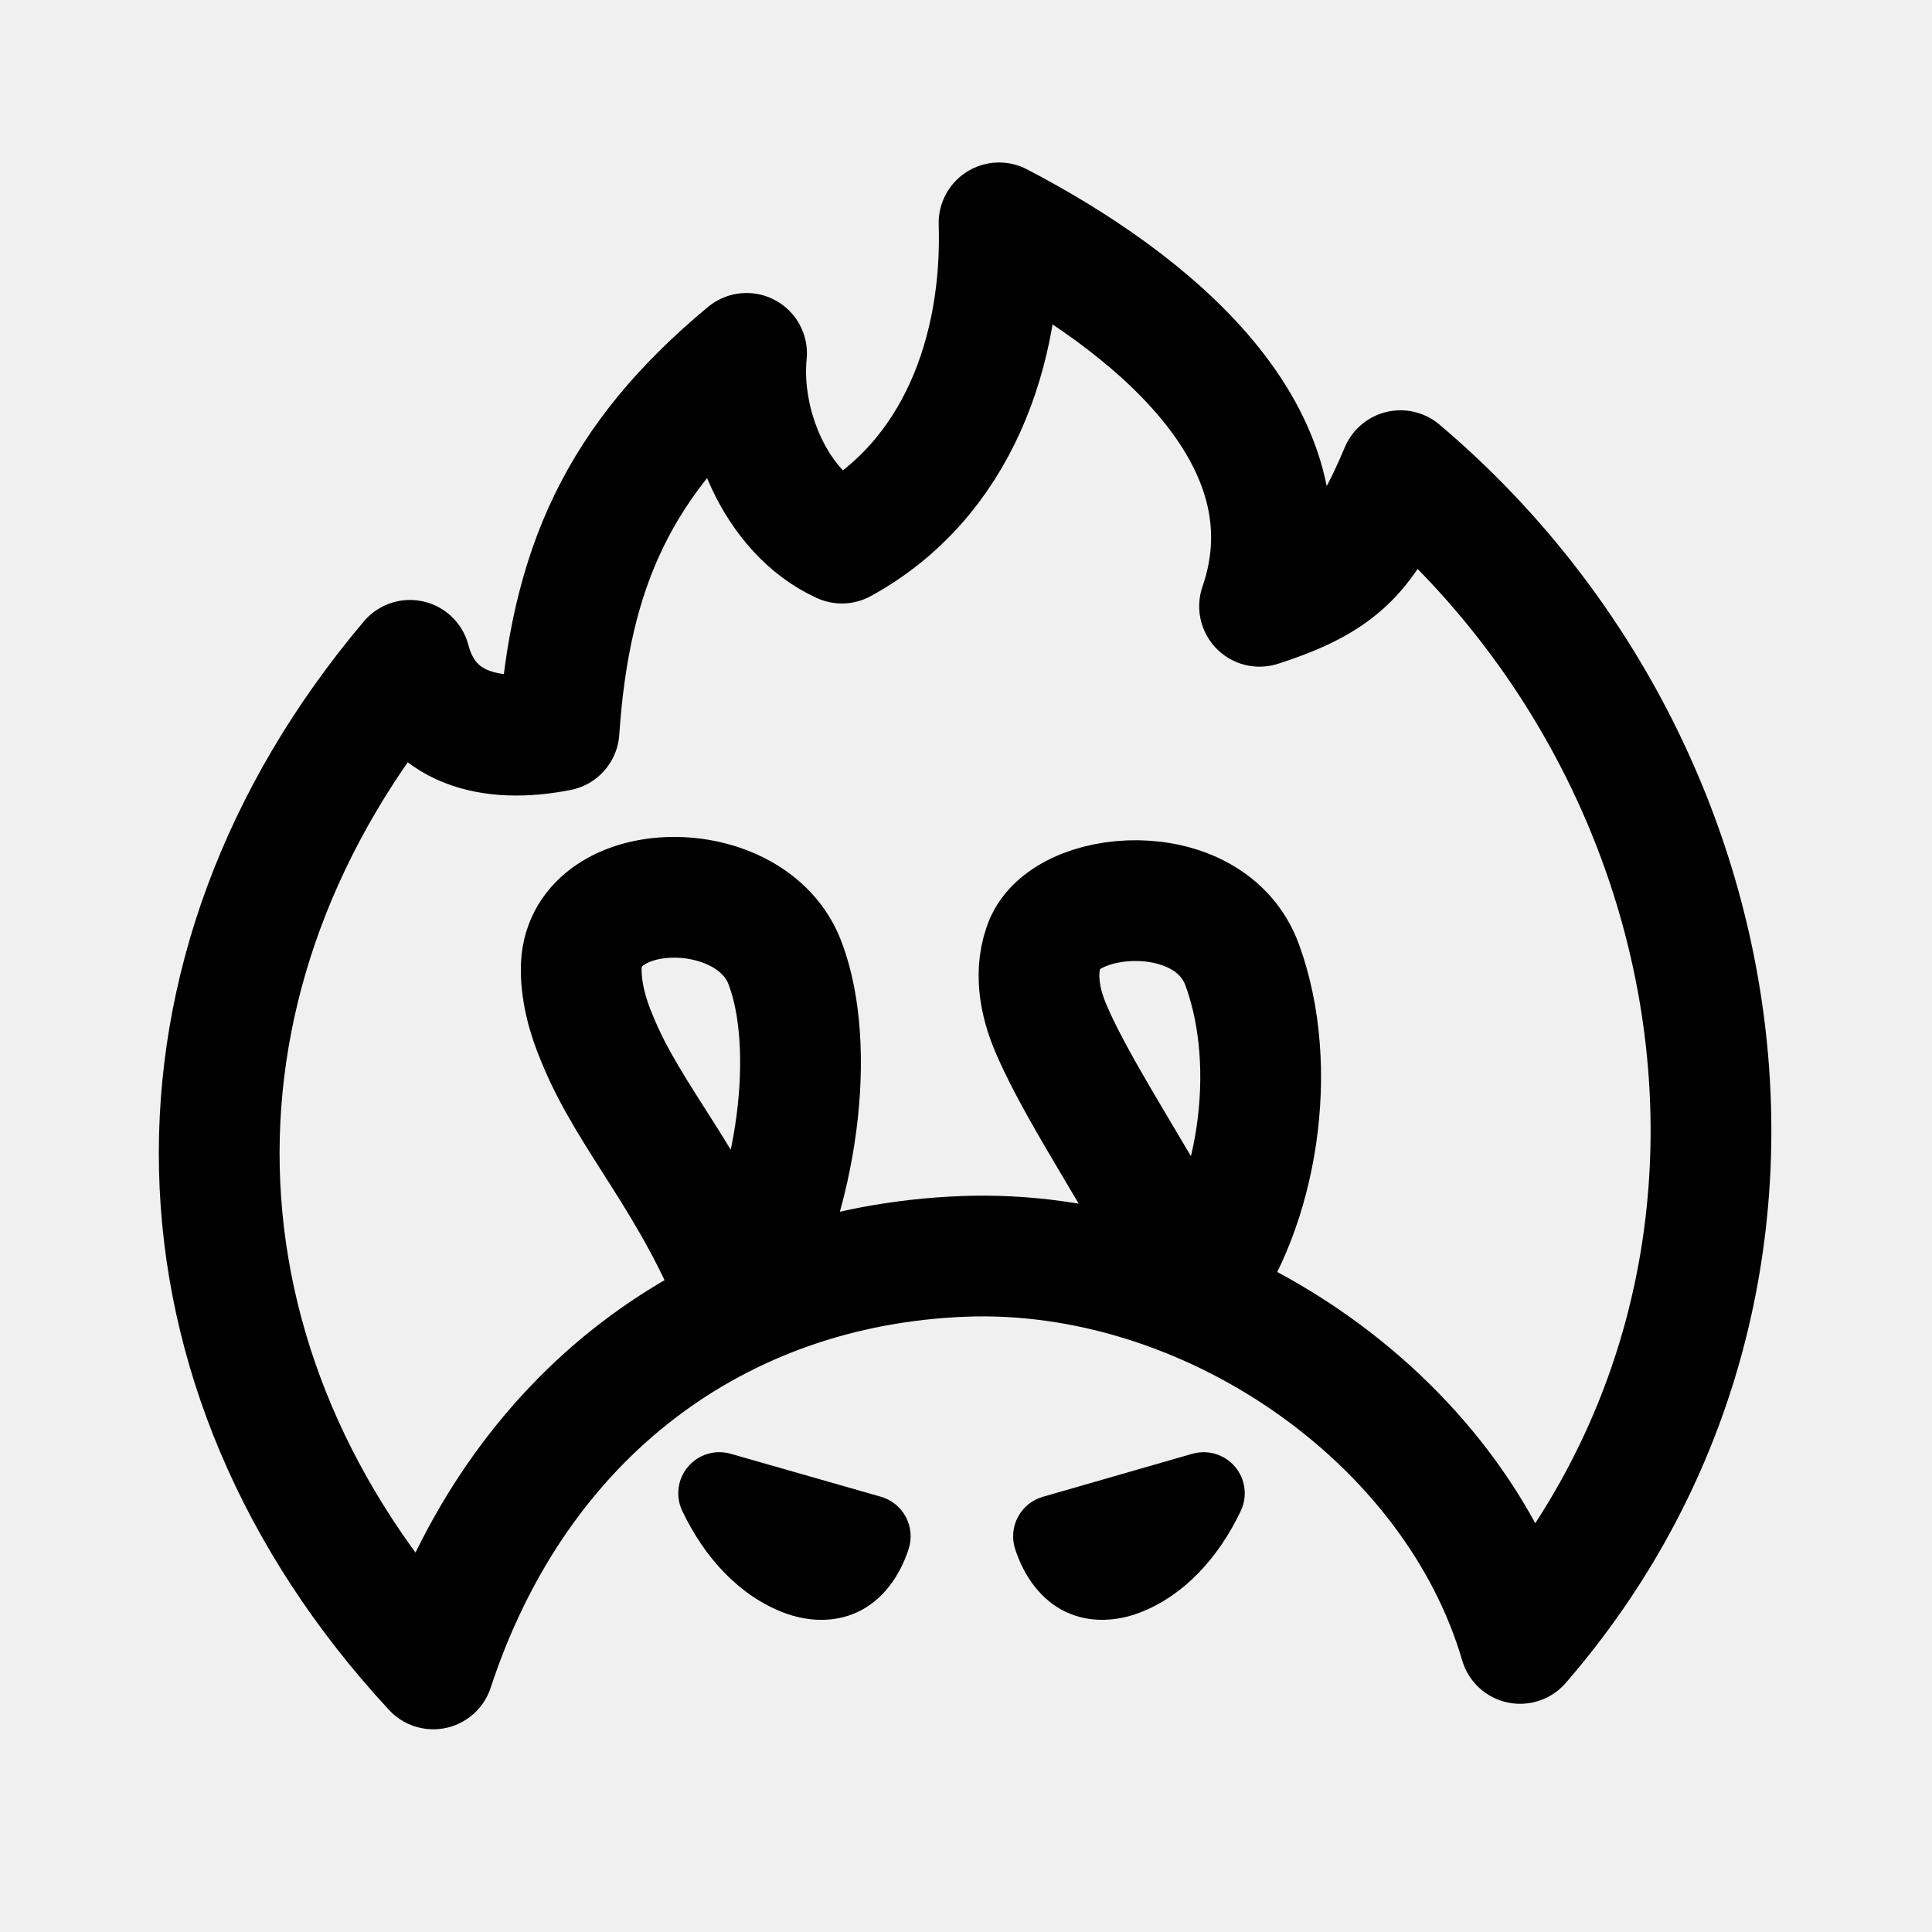
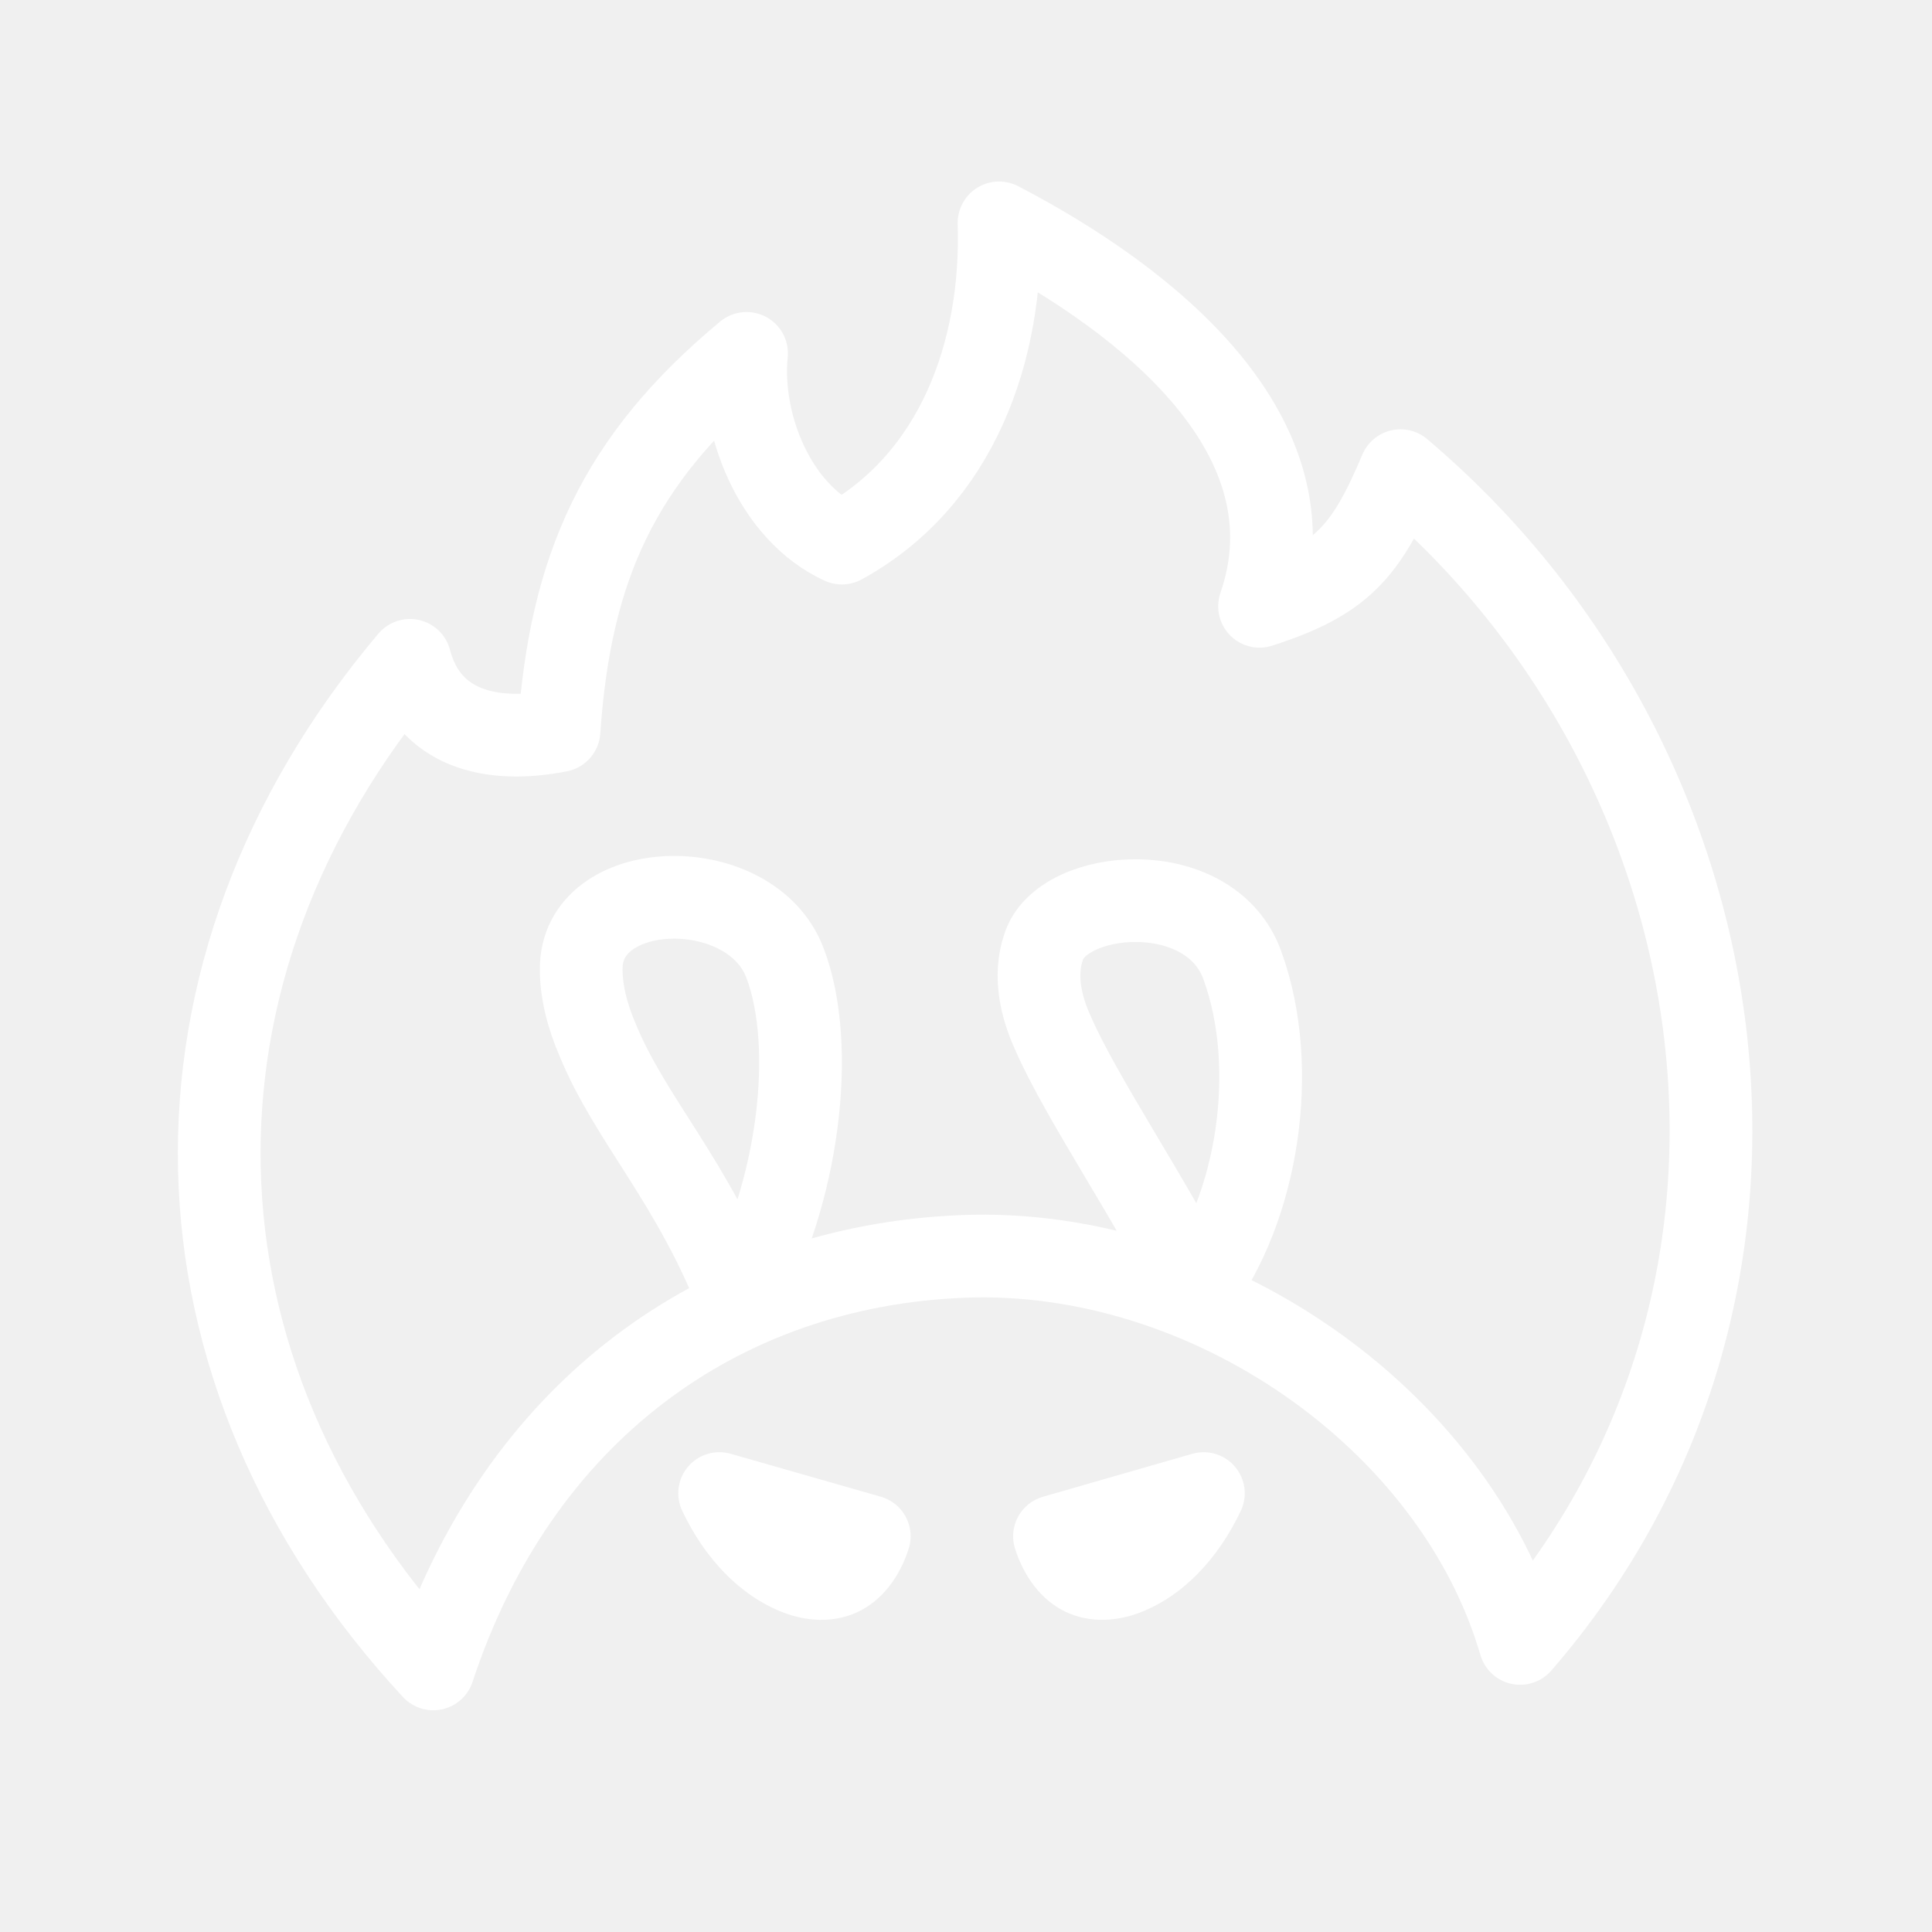
<svg xmlns="http://www.w3.org/2000/svg" width="800px" height="800px" viewBox="0 0 50.8 50.8">
-   <path d="m31.353 38.225-3.933 1.132a1.08 1.08 0 0 0-.73 1.366c.234.732.69 1.358 1.34 1.663.648.304 1.36.238 1.94.016 1.16-.446 2.071-1.443 2.656-2.676a1.08 1.08 0 0 0-1.273-1.5Zm-12.143 0a1.08 1.08 0 0 0-1.272 1.5c.586 1.236 1.504 2.233 2.668 2.678.582.222 1.293.287 1.943-.016.65-.304 1.109-.93 1.344-1.664a1.08 1.08 0 0 0-.732-1.368z" style="color:#000000;fill:#000000;stroke-width:1;stroke-linecap:round;stroke-linejoin:round;-inkscape-stroke:none" />
-   <path d="M15.712 27.338c-.267-.617-.453-1.314-.427-1.958.107-2.332 4.479-2.413 5.358-.053.827 2.172.375 6.064-1.21 8.867-1.214-3.124-2.868-4.765-3.721-6.856zm11.969-.188c-.293-.643-.507-1.475-.24-2.252.48-1.529 4.372-1.877 5.225.482.986 2.709.399 6.388-1.214 8.533-1.213-2.413-3.025-5.047-3.771-6.763zM39.97 43.212c8.104-9.358 5.918-23.168-3.146-30.836-.906 2.145-1.546 2.869-3.705 3.566 1.546-4.478-2.932-8.044-6.85-10.082.106 3.351-1.094 6.757-4.133 8.42-1.76-.805-2.692-3.138-2.506-4.988-3.358 2.789-4.638 5.63-4.931 9.921-1.76.349-3.439-.027-3.919-1.85-6.904 8.178-6.664 18.663.613 26.519 2.216-6.734 7.518-10.59 13.923-10.846 6.406-.256 12.918 4.233 14.654 10.176z" style="fill:none;stroke:#000000;stroke-width:3.175;stroke-linecap:round;stroke-linejoin:round;stroke-miterlimit:4;stroke-dasharray:none;stroke-opacity:1" />
+   <path d="m31.353 38.225-3.933 1.132a1.08 1.08 0 0 0-.73 1.366c.234.732.69 1.358 1.34 1.663.648.304 1.36.238 1.94.016 1.16-.446 2.071-1.443 2.656-2.676a1.08 1.08 0 0 0-1.273-1.5Zm-12.143 0a1.08 1.08 0 0 0-1.272 1.5c.586 1.236 1.504 2.233 2.668 2.678.582.222 1.293.287 1.943-.016.65-.304 1.109-.93 1.344-1.664a1.08 1.08 0 0 0-.732-1.368z" style="color:#ffffff;fill:#ffffff;stroke-width:1;stroke-linecap:round;stroke-linejoin:round;-inkscape-stroke:none" />
+   <path d="M15.712 27.338c-.267-.617-.453-1.314-.427-1.958.107-2.332 4.479-2.413 5.358-.053.827 2.172.375 6.064-1.21 8.867-1.214-3.124-2.868-4.765-3.721-6.856zm11.969-.188c-.293-.643-.507-1.475-.24-2.252.48-1.529 4.372-1.877 5.225.482.986 2.709.399 6.388-1.214 8.533-1.213-2.413-3.025-5.047-3.771-6.763zM39.97 43.212c8.104-9.358 5.918-23.168-3.146-30.836-.906 2.145-1.546 2.869-3.705 3.566 1.546-4.478-2.932-8.044-6.85-10.082.106 3.351-1.094 6.757-4.133 8.42-1.76-.805-2.692-3.138-2.506-4.988-3.358 2.789-4.638 5.63-4.931 9.921-1.76.349-3.439-.027-3.919-1.85-6.904 8.178-6.664 18.663.613 26.519 2.216-6.734 7.518-10.59 13.923-10.846 6.406-.256 12.918 4.233 14.654 10.176z" style="fill:none;stroke:#ffffff;stroke-width:2.175;stroke-linecap:round;stroke-linejoin:round;stroke-miterlimit:4;stroke-dasharray:none;stroke-opacity:1" />
</svg>
